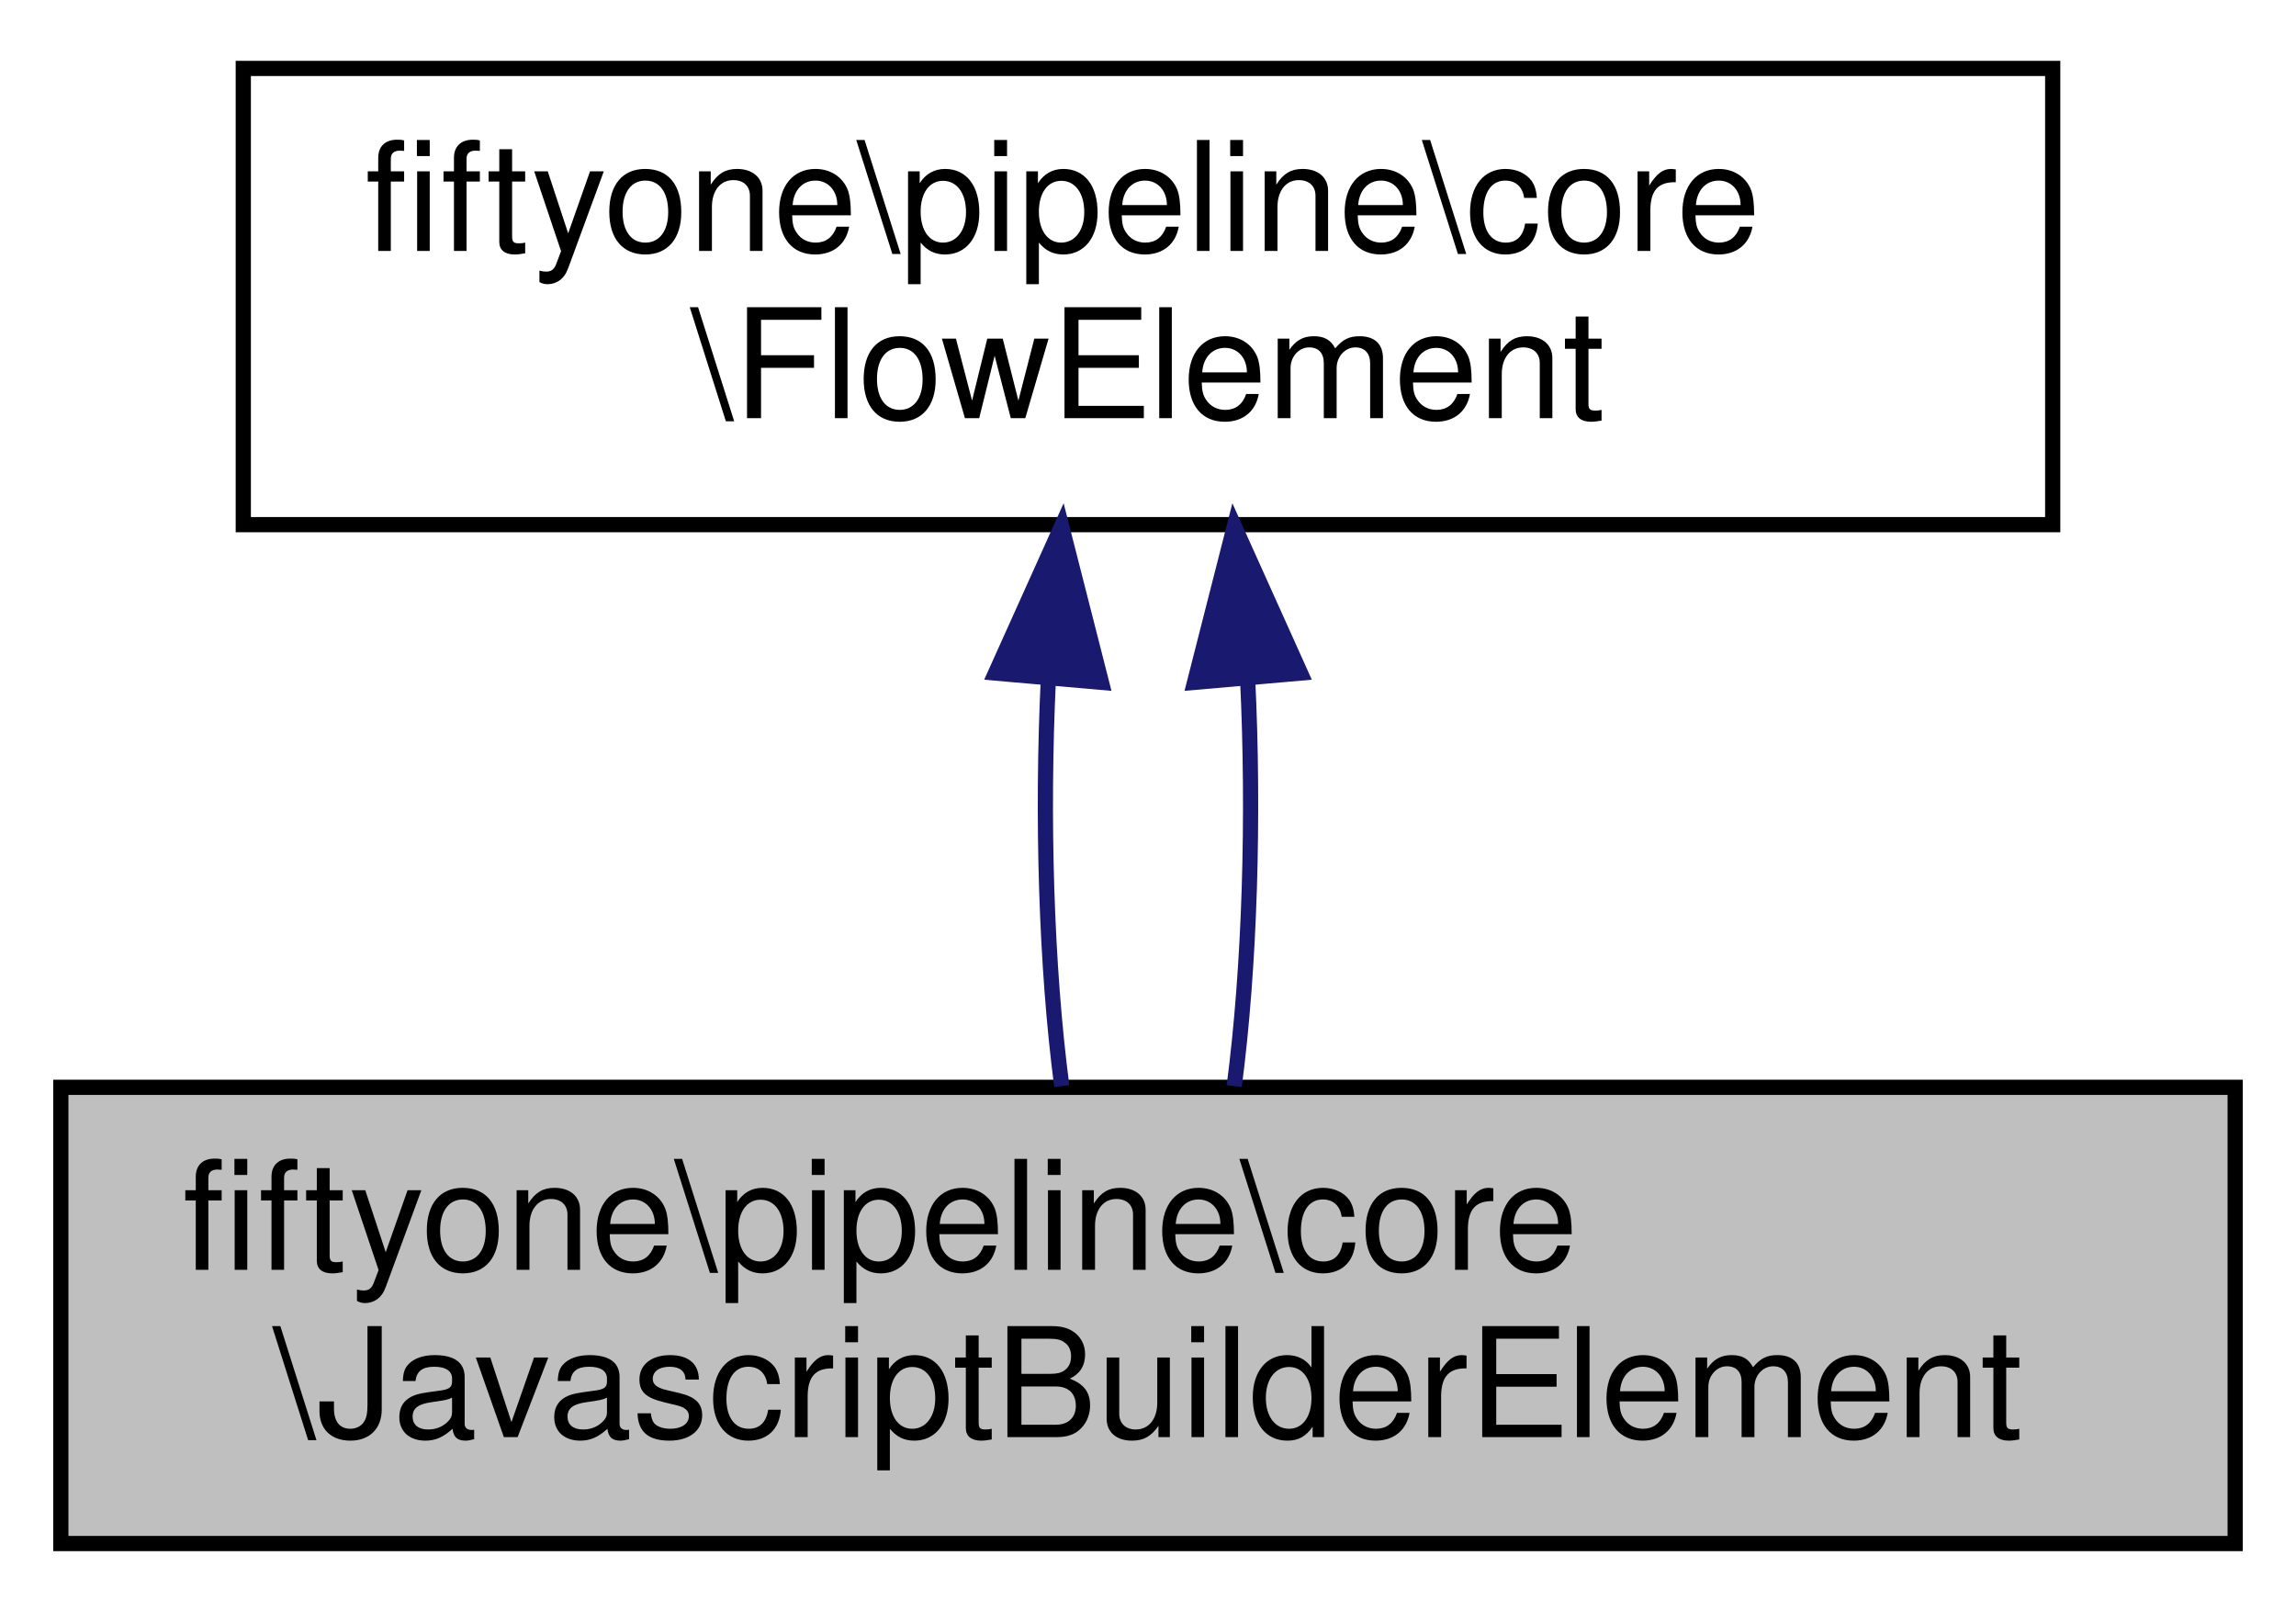
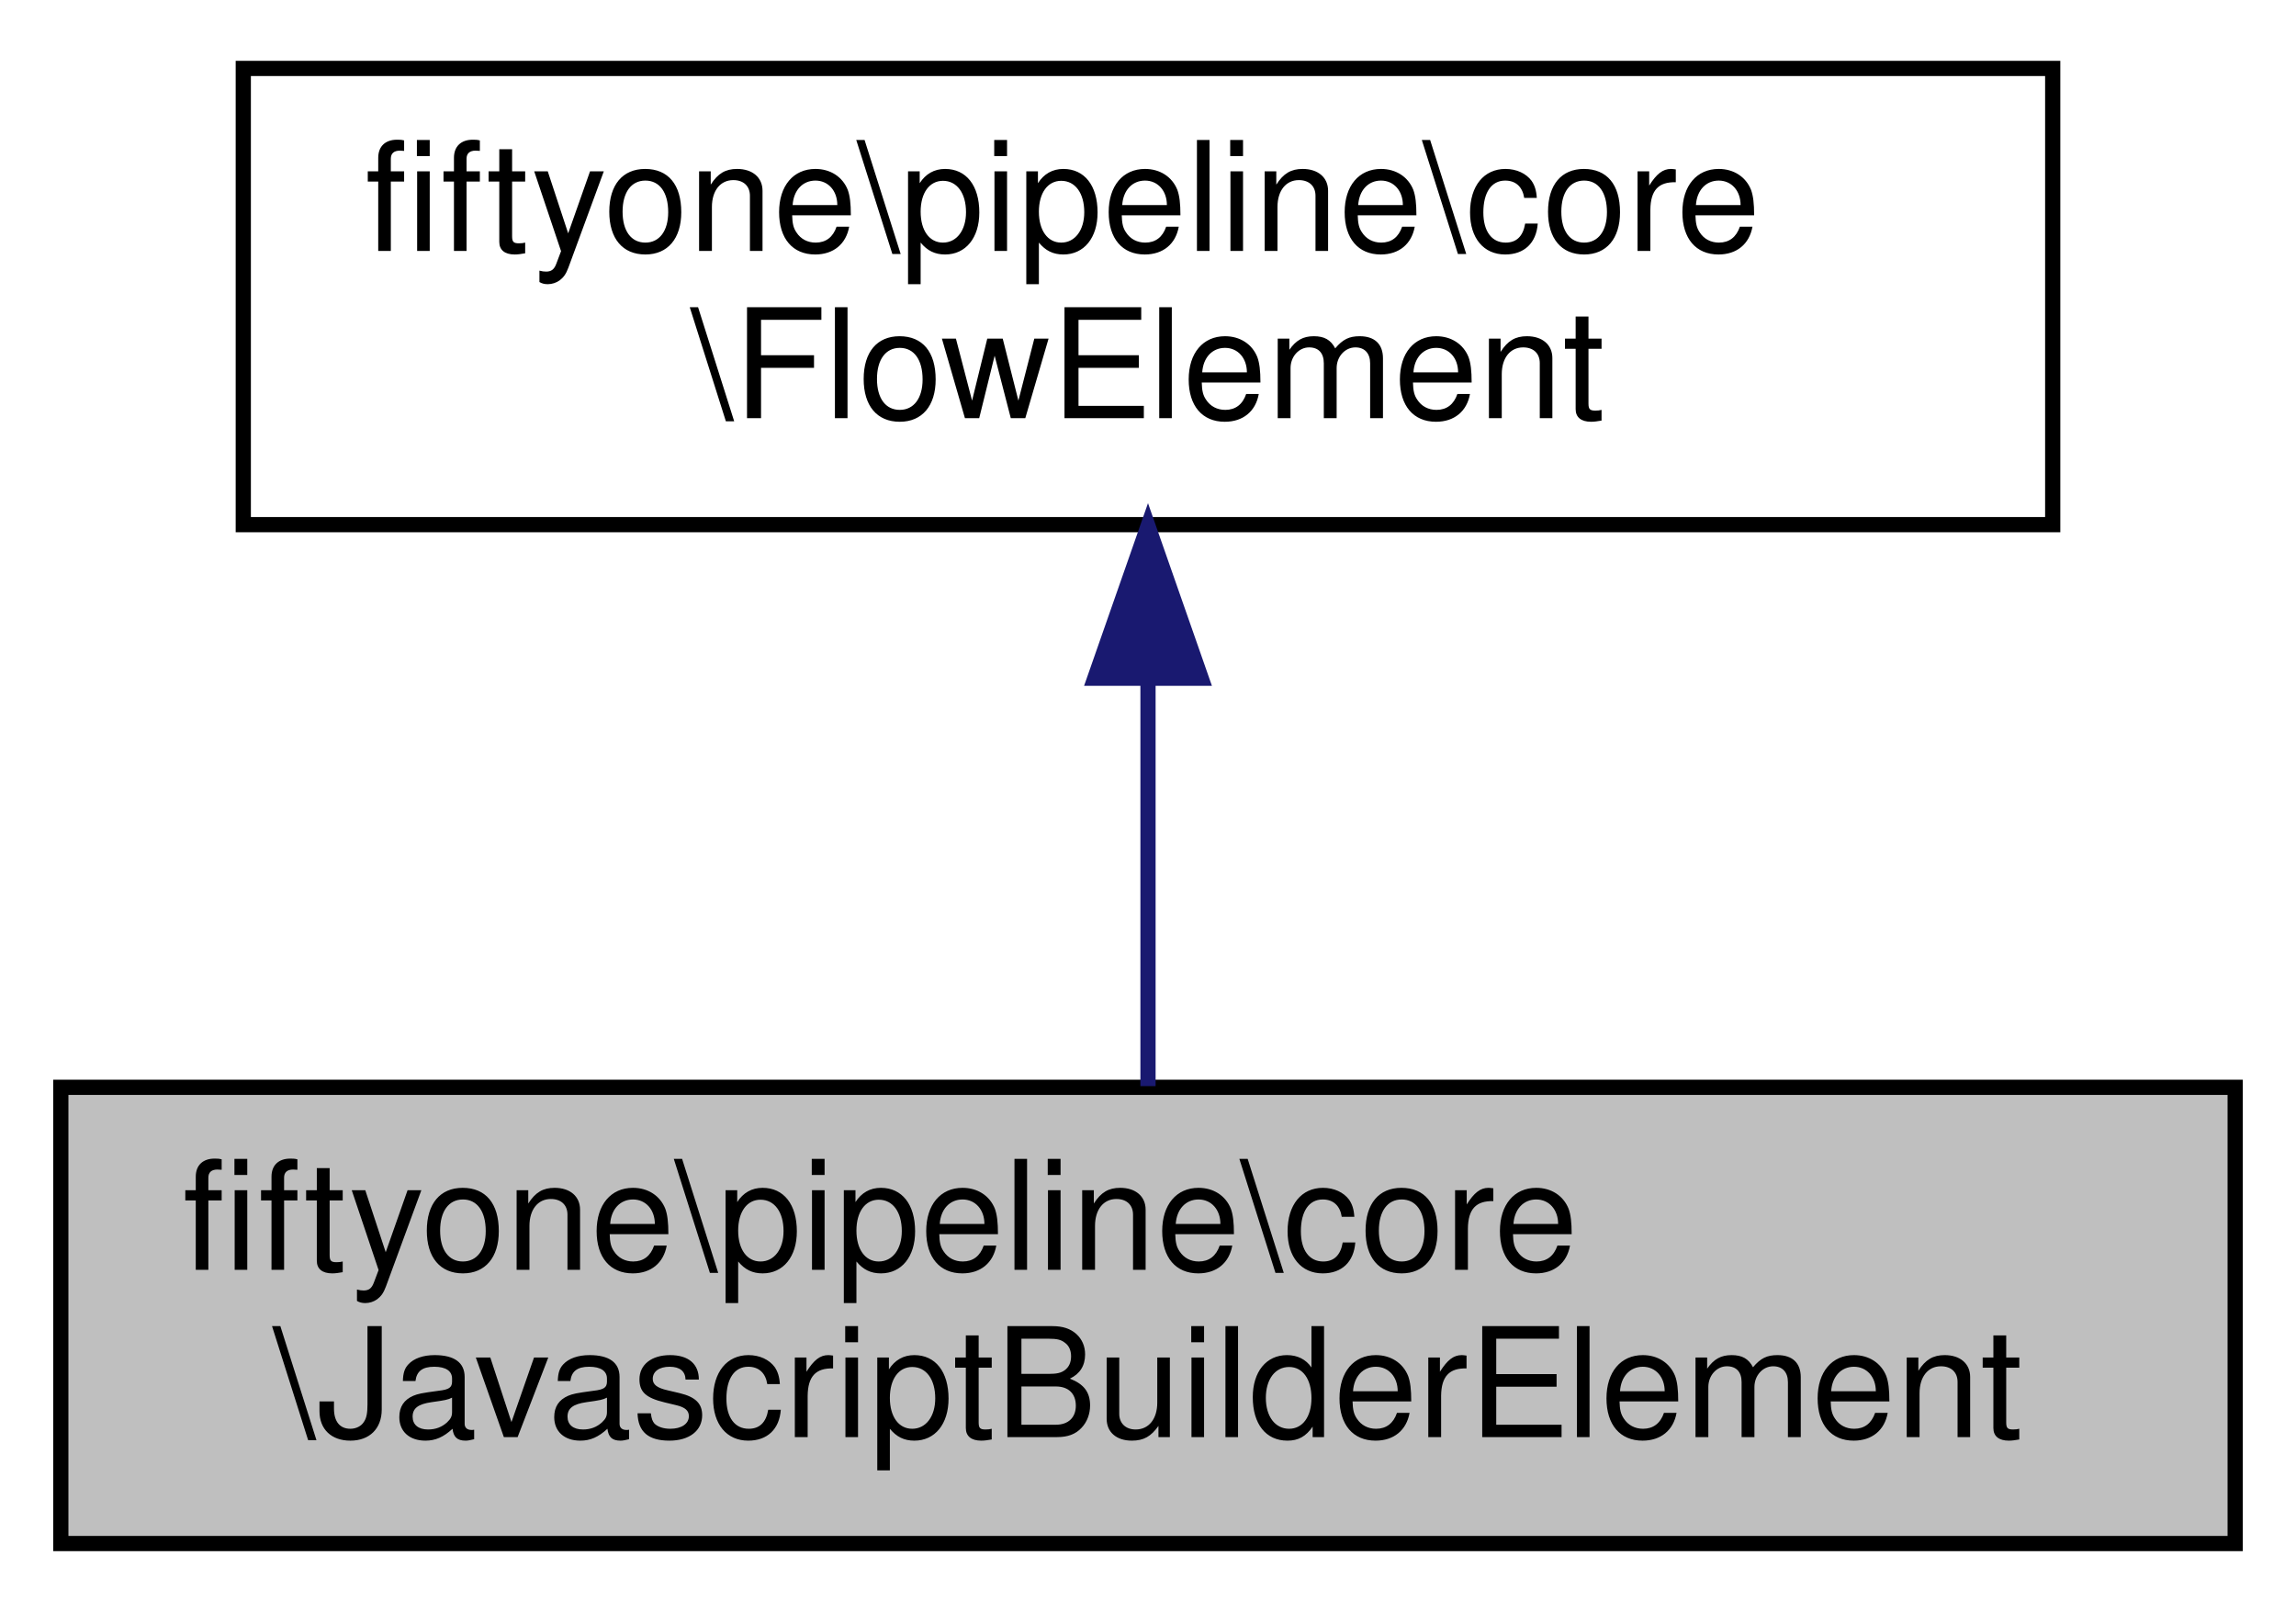
<svg xmlns="http://www.w3.org/2000/svg" xmlns:xlink="http://www.w3.org/1999/xlink" width="151pt" height="106pt" viewBox="0.00 0.00 151.00 106.00">
  <g id="graph0" class="graph" transform="scale(1 1) rotate(0) translate(4 102)">
    <g id="node1" class="node">
      <g id="a_node1">
        <a xlink:title="The JavaScriptBuilder aggregates JavaScript properties from FlowElements in the Pipeline.">
          <polygon fill="#bfbfbf" stroke="black" points="0,-0.5 0,-30.5 143,-30.5 143,-0.5 0,-0.5" />
          <text text-anchor="start" x="8" y="-18.5" font-family="Helvetica,sans-Serif" font-size="10.00">fiftyone\pipeline\core</text>
          <text text-anchor="middle" x="71.5" y="-7.5" font-family="Helvetica,sans-Serif" font-size="10.00">\JavascriptBuilderElement</text>
        </a>
      </g>
    </g>
    <g id="node2" class="node">
      <g id="a_node2">
        <a xlink:href="classfiftyone_1_1pipeline_1_1core_1_1_flow_element.html" target="_top" xlink:title="A FlowElement is placed inside a Pipeline It receives Evidence via a FlowData object It uses this to ...">
          <polygon fill="none" stroke="black" points="12,-67.5 12,-97.5 131,-97.5 131,-67.5 12,-67.5" />
          <text text-anchor="start" x="20" y="-85.5" font-family="Helvetica,sans-Serif" font-size="10.00">fiftyone\pipeline\core</text>
          <text text-anchor="middle" x="71.5" y="-74.5" font-family="Helvetica,sans-Serif" font-size="10.00">\FlowElement</text>
        </a>
      </g>
    </g>
    <g id="edge1" class="edge">
-       <path fill="none" stroke="midnightblue" d="M64.95,-57.4C64.51,-48.37 64.8,-38.41 65.83,-30.58" />
-       <polygon fill="midnightblue" stroke="midnightblue" points="61.47,-57.74 65.82,-67.4 68.44,-57.13 61.47,-57.74" />
-     </g>
-     <g id="edge2" class="edge">
-       <path fill="none" stroke="midnightblue" d="M78.05,-57.4C78.49,-48.37 78.2,-38.41 77.17,-30.58" />
-       <polygon fill="midnightblue" stroke="midnightblue" points="74.56,-57.13 77.18,-67.4 81.53,-57.74 74.56,-57.13" />
+       <path fill="none" stroke="midnightblue" d="M71.5,-57.11C71.5,-48.15 71.5,-38.32 71.5,-30.58" />
+       <polygon fill="midnightblue" stroke="midnightblue" points="68,-57.4 71.5,-67.4 75,-57.4 68,-57.4" />
    </g>
  </g>
</svg>
